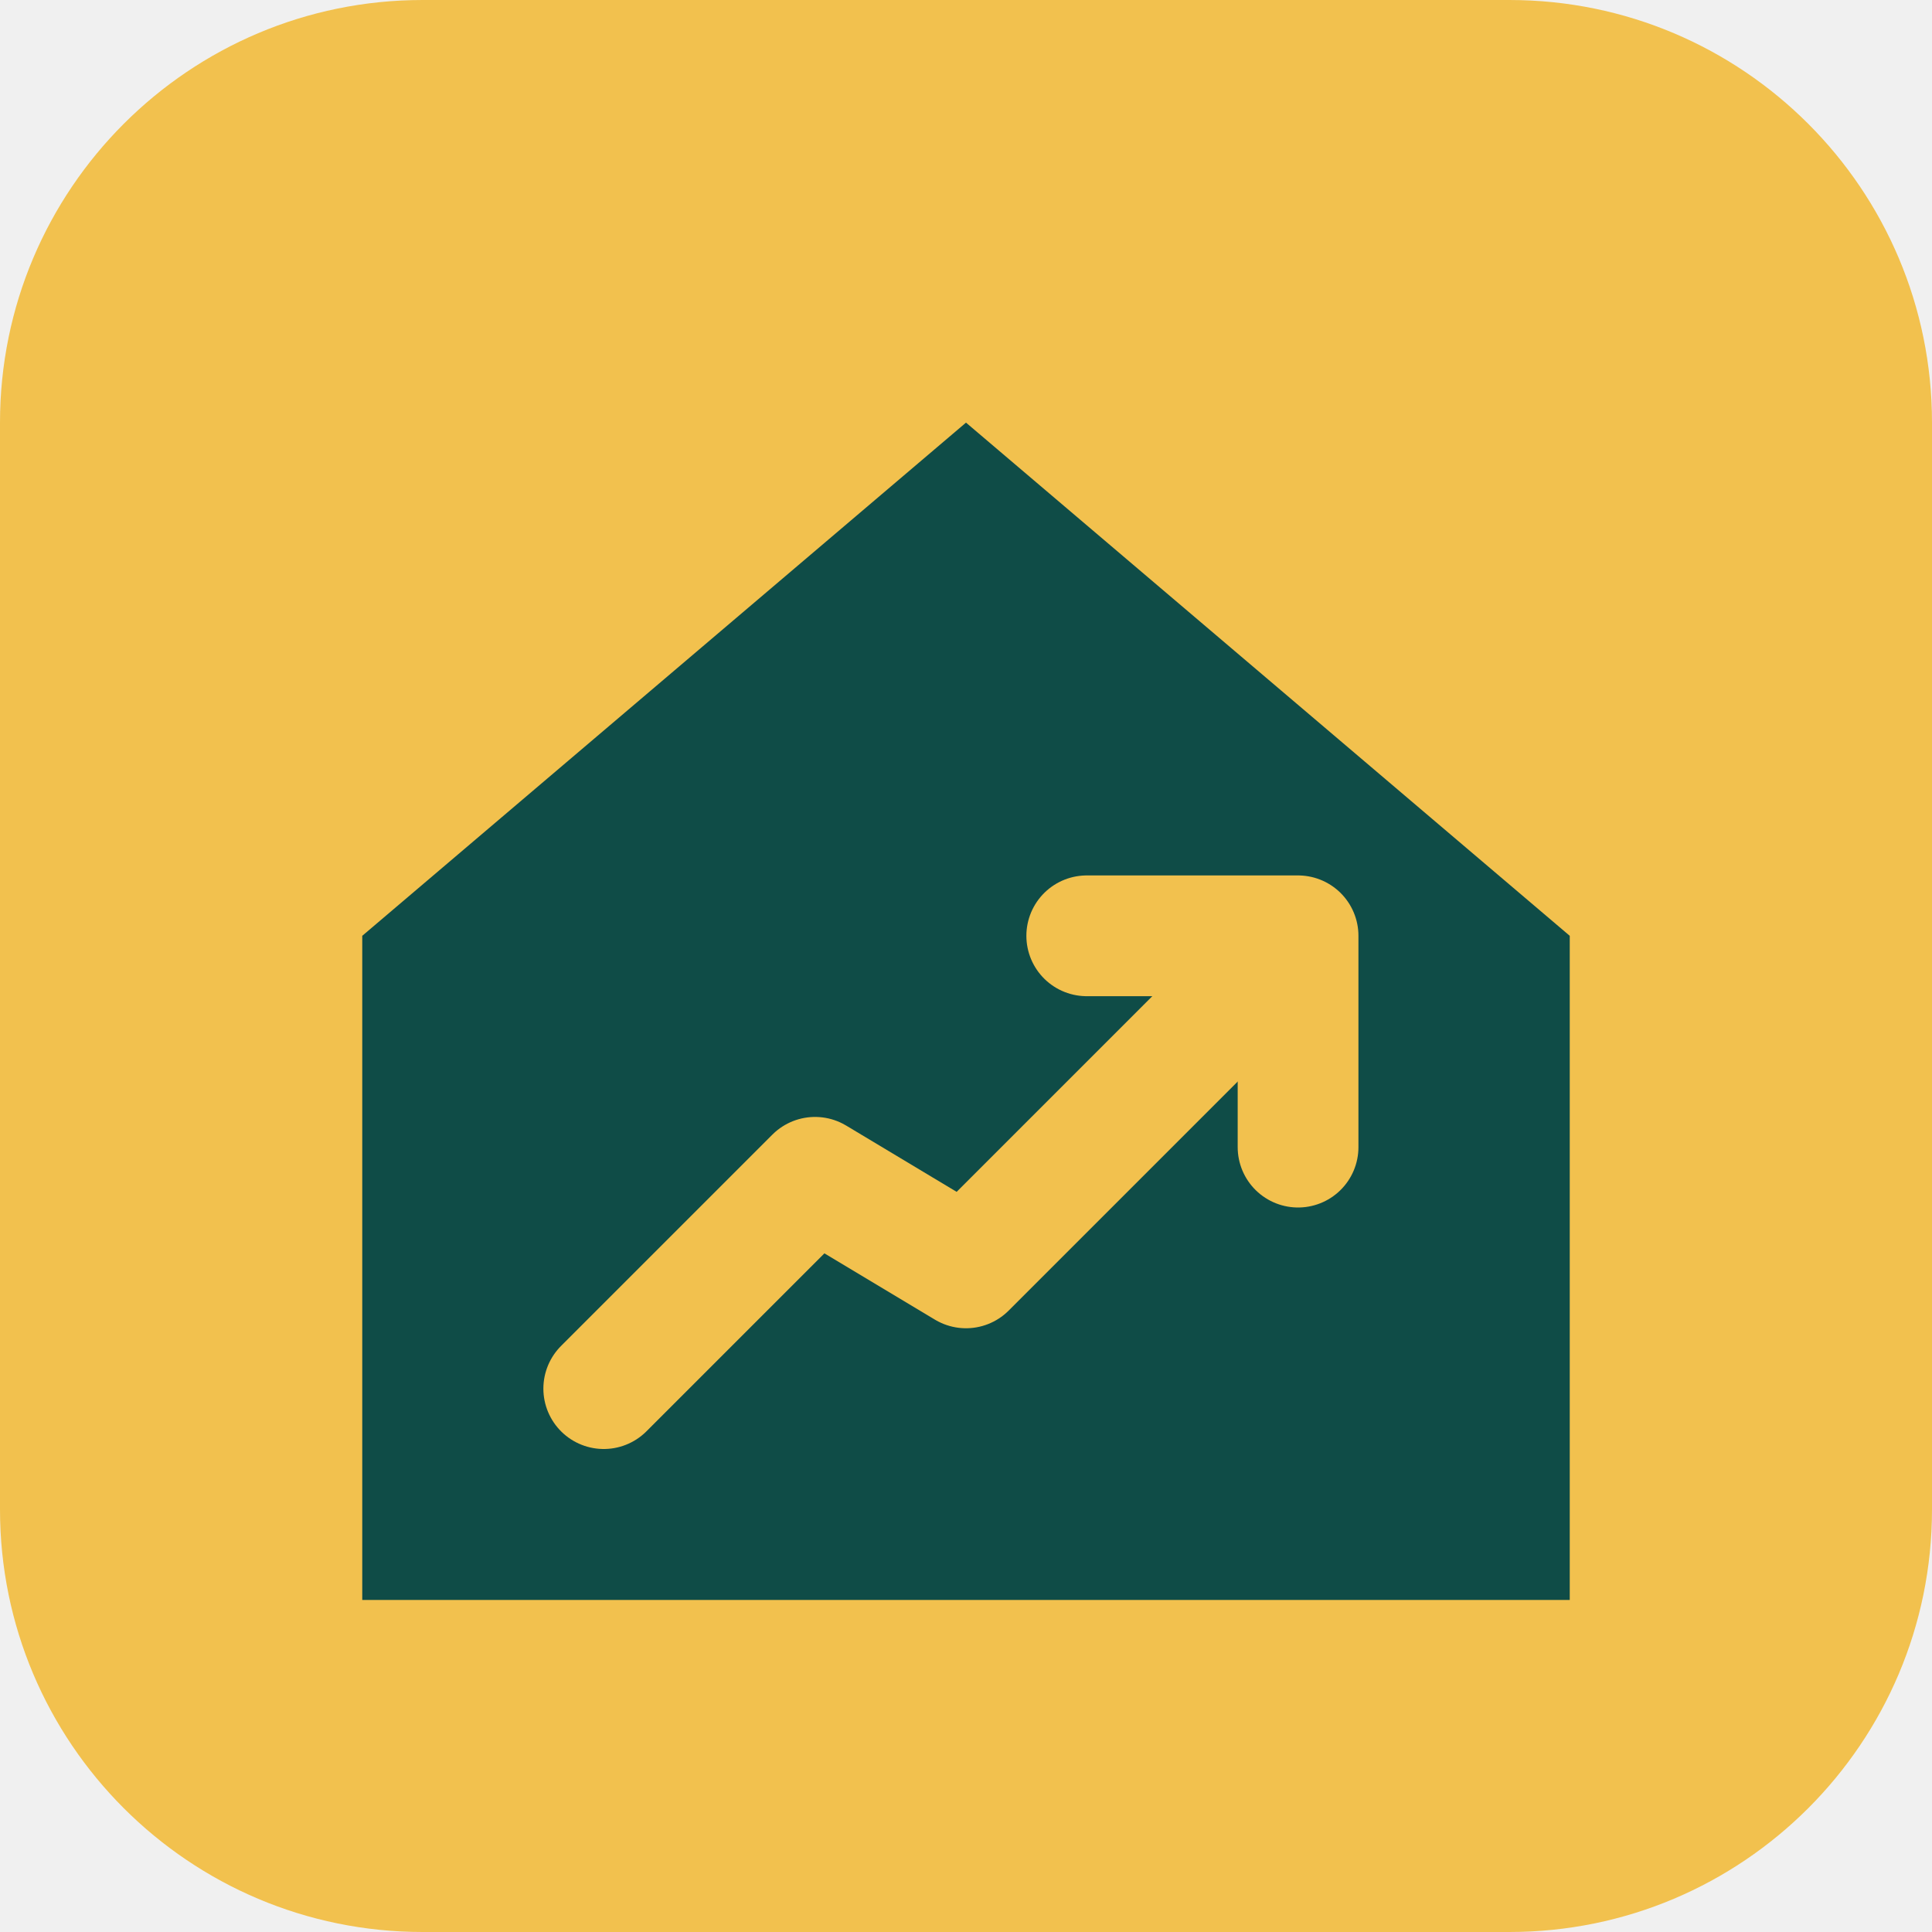
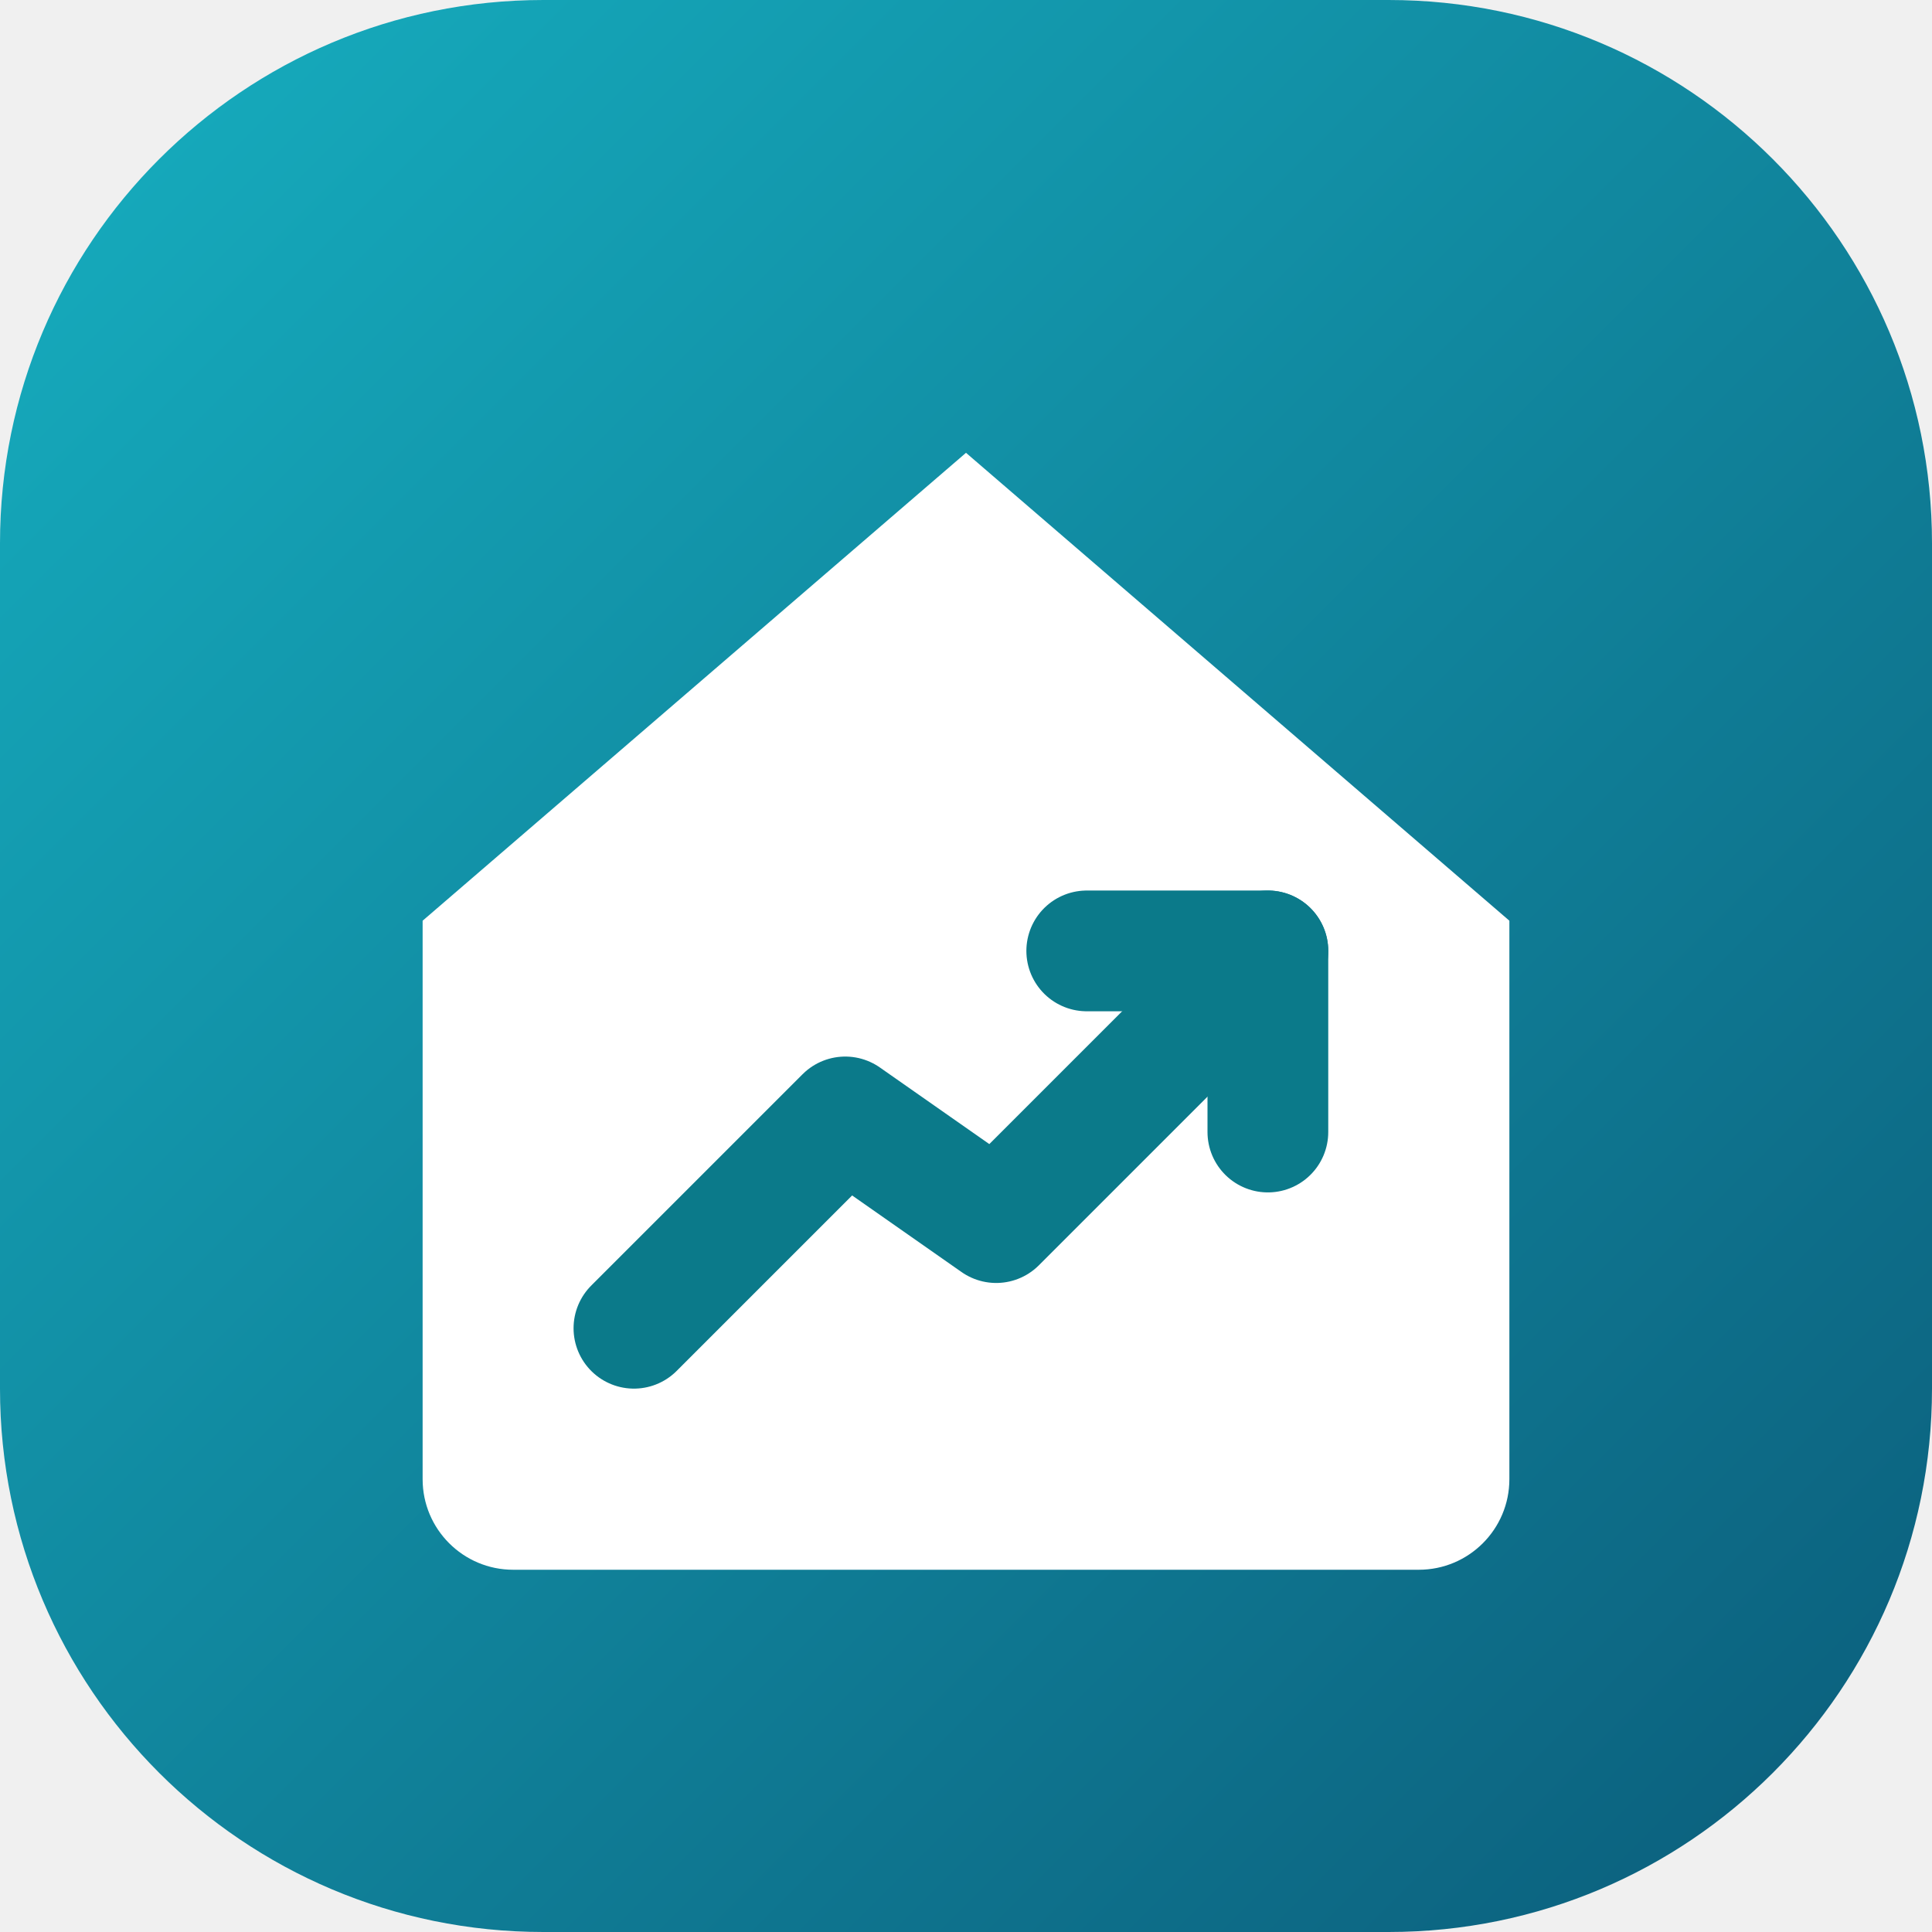
<svg xmlns="http://www.w3.org/2000/svg" viewBox="0 0 64 64">
-   <rect width="64" height="64" rx="14" fill="#f2c14e" />
-   <path d="M12 31 L32 14 L52 31 V53 H12 Z" fill="#0f4c47" />
-   <path d="M20 46 L27 39 L32 42 L42 32" fill="none" stroke="#f2c14e" stroke-width="4" stroke-linecap="round" stroke-linejoin="round" />
-   <path d="M36 31 H43 V38" fill="none" stroke="#f2c14e" stroke-width="4" stroke-linecap="round" stroke-linejoin="round" />
+   <defs>
+     <linearGradient id="g" x1="0" y1="0" x2="1" y2="1">
+       <stop offset="0" stop-color="#16AFC0" />
+       <stop offset="1" stop-color="#0B5C7A" />
+     </linearGradient>
+   </defs>
+   <rect width="64" height="64" rx="18" fill="url(#g)" />
+   <path d="M14 30.5 L32 15 L50 30.5 V49 a3 3 0 0 1 -3 3 H17 a3 3 0 0 1 -3 -3 Z" fill="#fff" />
+   <path d="M21 44 L28 37 L33 40.5 L42 31.5" fill="none" stroke="#0B7A8A" stroke-width="4" stroke-linecap="round" stroke-linejoin="round" />
+   <path d="M36 31.5 H42 V37.5" fill="none" stroke="#0B7A8A" stroke-width="4" stroke-linecap="round" stroke-linejoin="round" />
</svg>
